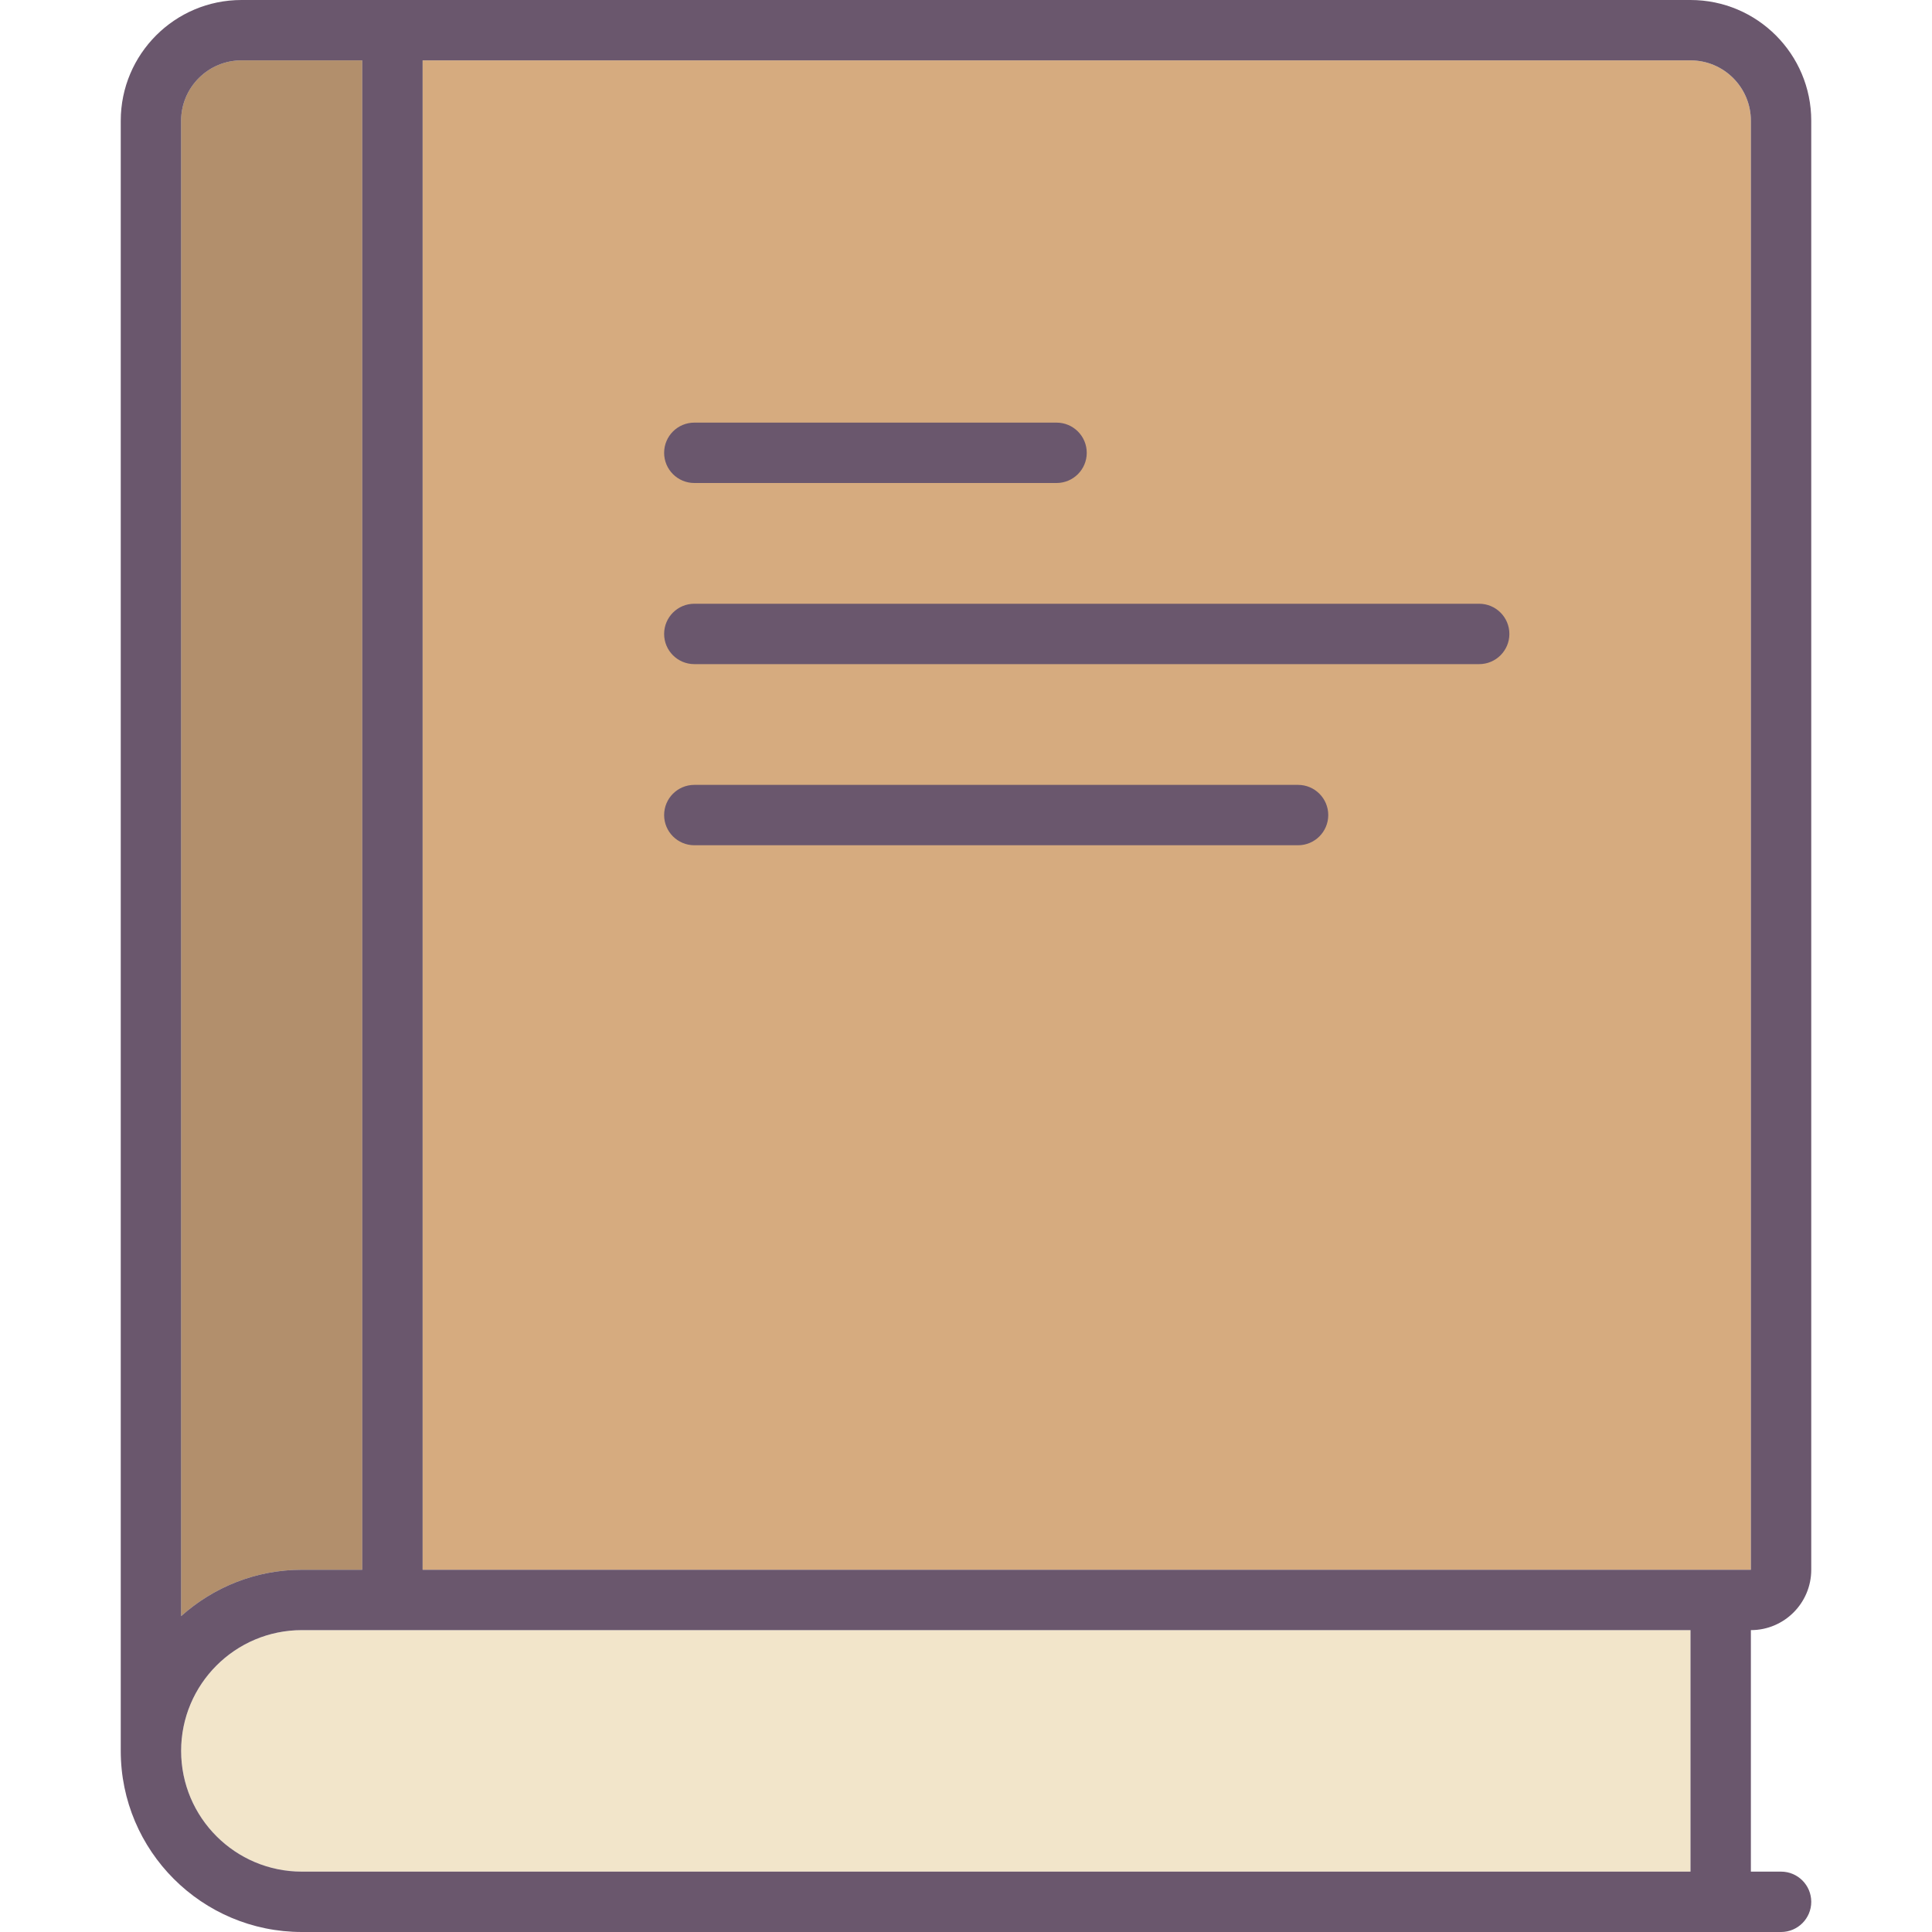
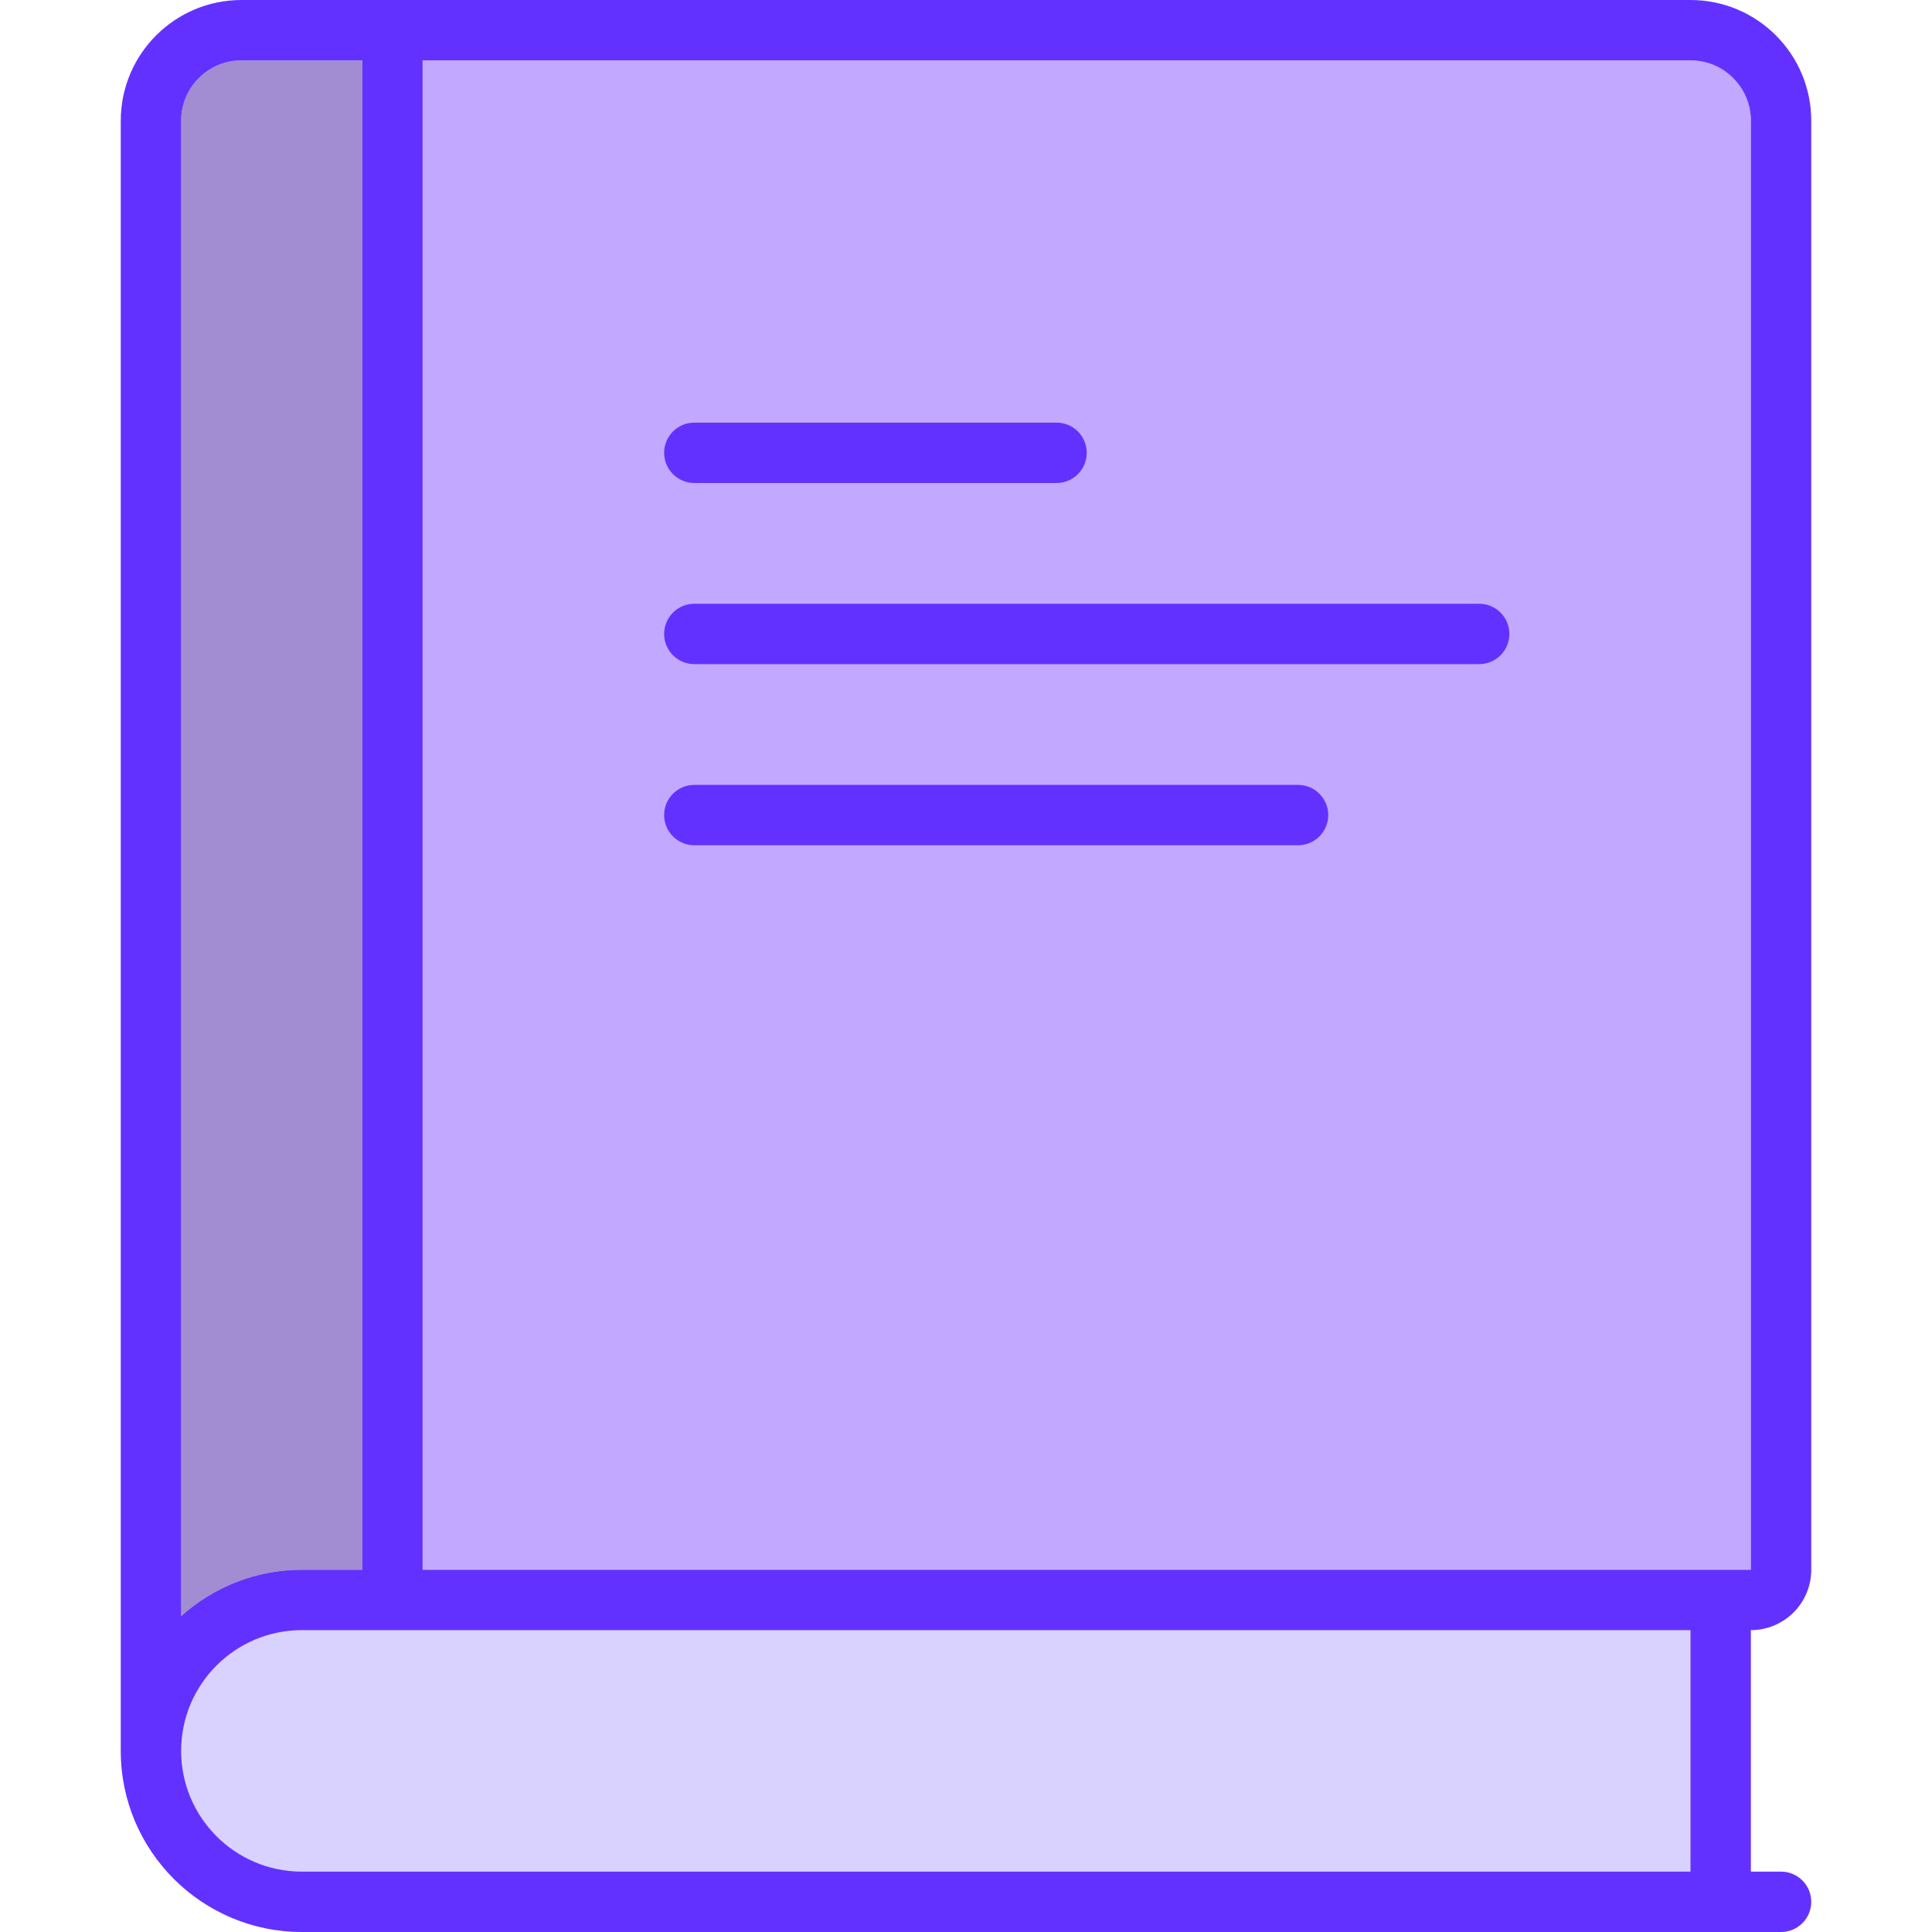
- <svg xmlns="http://www.w3.org/2000/svg" version="1.1" id="Layer_1" x="0px" y="0px" viewBox="0 0 800 800" style="enable-background:new 0 0 800 800;" xml:space="preserve">
-   <style type="text/css">
- 	.st0{fill:#F2E5CA;}
- 	.st1{fill:#D6AB7F;}
- 	.st2{fill:#6A576D;}
- 	.st3{opacity:0.2;fill:#231F20;enable-background:new    ;}
- </style>
+ <svg xmlns="http://www.w3.org/2000/svg" id="Layer_1" data-name="Layer 1" version="1.1" viewBox="0 0 800 800">
+   <defs>
+     <style>
+       .cls-1 {
+         fill: #6331ff;
+       }
+ 
+       .cls-1, .cls-2, .cls-3 {
+         stroke-width: 0px;
+       }
+ 
+       .cls-2 {
+         fill: #231f20;
+         isolation: isolate;
+         opacity: .2;
+       }
+ 
+       .cls-3 {
+         fill: #c2a9ff;
+       }
+ 
+       .cls-4 {
+         fill: #d9d2ff;
+         stroke: #d9d2ff;
+         stroke-miterlimit: 10;
+       }
+     </style>
+   </defs>
+   <path class="cls-4" d="M700,775H125c-27.6,0-50-22.4-50-50s22.4-50,50-50h575v100Z" />
  <g>
-     <path class="st0" d="M700,775H125c-27.6,0-50-22.4-50-50s22.4-50,50-50h575V775z" />
-     <g>
-       <path class="st1" d="M75,50v619.2c13.3-11.9,30.8-19.2,50-19.2h25V25h-50C86.2,25,75,36.2,75,50z" />
-       <path class="st1" d="M700,25H175v625h525h25v-25V50C725,36.2,713.8,25,700,25z" />
-     </g>
-     <g>
-       <path class="st2" d="M750,650V50c0-27.6-22.4-50-50-50H100C72.4,0,50,22.4,50,50v675c0,41.4,33.6,75,75,75h612.5    c6.9,0,12.5-5.6,12.5-12.5s-5.6-12.5-12.5-12.5H725V675C738.8,675,750,663.8,750,650z M75,50c0-13.8,11.2-25,25-25h50v625h-25    c-19.2,0-36.7,7.3-50,19.2V50z M700,775H125c-27.6,0-50-22.4-50-50s22.4-50,50-50h575V775z M700,650H175V25h525    c13.8,0,25,11.2,25,25v575v25H700z" />
-       <path class="st2" d="M537.5,325h-250c-6.9,0-12.5,5.6-12.5,12.5s5.6,12.5,12.5,12.5h250c6.9,0,12.5-5.6,12.5-12.5    S544.4,325,537.5,325z" />
-       <path class="st2" d="M612.5,250h-325c-6.9,0-12.5,5.6-12.5,12.5c0,6.9,5.6,12.5,12.5,12.5h325c6.9,0,12.5-5.6,12.5-12.5    C625,255.6,619.4,250,612.5,250z" />
-       <path class="st2" d="M287.5,200h150c6.9,0,12.5-5.6,12.5-12.5s-5.6-12.5-12.5-12.5h-150c-6.9,0-12.5,5.6-12.5,12.5    S280.6,200,287.5,200z" />
-     </g>
-     <path class="st3" d="M75,50v619.2c13.3-11.9,30.8-19.2,50-19.2h25V25h-50C86.2,25,75,36.2,75,50z" />
+     <path class="cls-3" d="M75,50v619.2c13.3-11.9,30.8-19.2,50-19.2h25V25h-50c-13.8,0-25,11.2-25,25Z" />
+     <path class="cls-3" d="M700,25H175v625h550V50c0-13.8-11.2-25-25-25Z" />
  </g>
+   <g>
+     <path class="cls-1" d="M750,650V50c0-27.6-22.4-50-50-50H100c-27.6,0-50,22.4-50,50v675c0,41.4,33.6,75,75,75h612.5c6.9,0,12.5-5.6,12.5-12.5s-5.6-12.5-12.5-12.5h-12.5v-100c13.8,0,25-11.2,25-25ZM75,50c0-13.8,11.2-25,25-25h50v625h-25c-19.2,0-36.7,7.3-50,19.2V50ZM700,775H125c-27.6,0-50-22.4-50-50s22.4-50,50-50h575v100ZM700,650H175V25h525c13.8,0,25,11.2,25,25v600h-25Z" />
+     <path class="cls-1" d="M537.5,325h-250c-6.9,0-12.5,5.6-12.5,12.5s5.6,12.5,12.5,12.5h250c6.9,0,12.5-5.6,12.5-12.5s-5.6-12.5-12.5-12.5Z" />
+     <path class="cls-1" d="M612.5,250h-325c-6.9,0-12.5,5.6-12.5,12.5s5.6,12.5,12.5,12.5h325c6.9,0,12.5-5.6,12.5-12.5s-5.6-12.5-12.5-12.5Z" />
+     <path class="cls-1" d="M287.5,200h150c6.9,0,12.5-5.6,12.5-12.5s-5.6-12.5-12.5-12.5h-150c-6.9,0-12.5,5.6-12.5,12.5s5.6,12.5,12.5,12.5Z" />
+   </g>
+   <path class="cls-2" d="M75,50v619.2c13.3-11.9,30.8-19.2,50-19.2h25V25h-50c-13.8,0-25,11.2-25,25Z" />
</svg>
